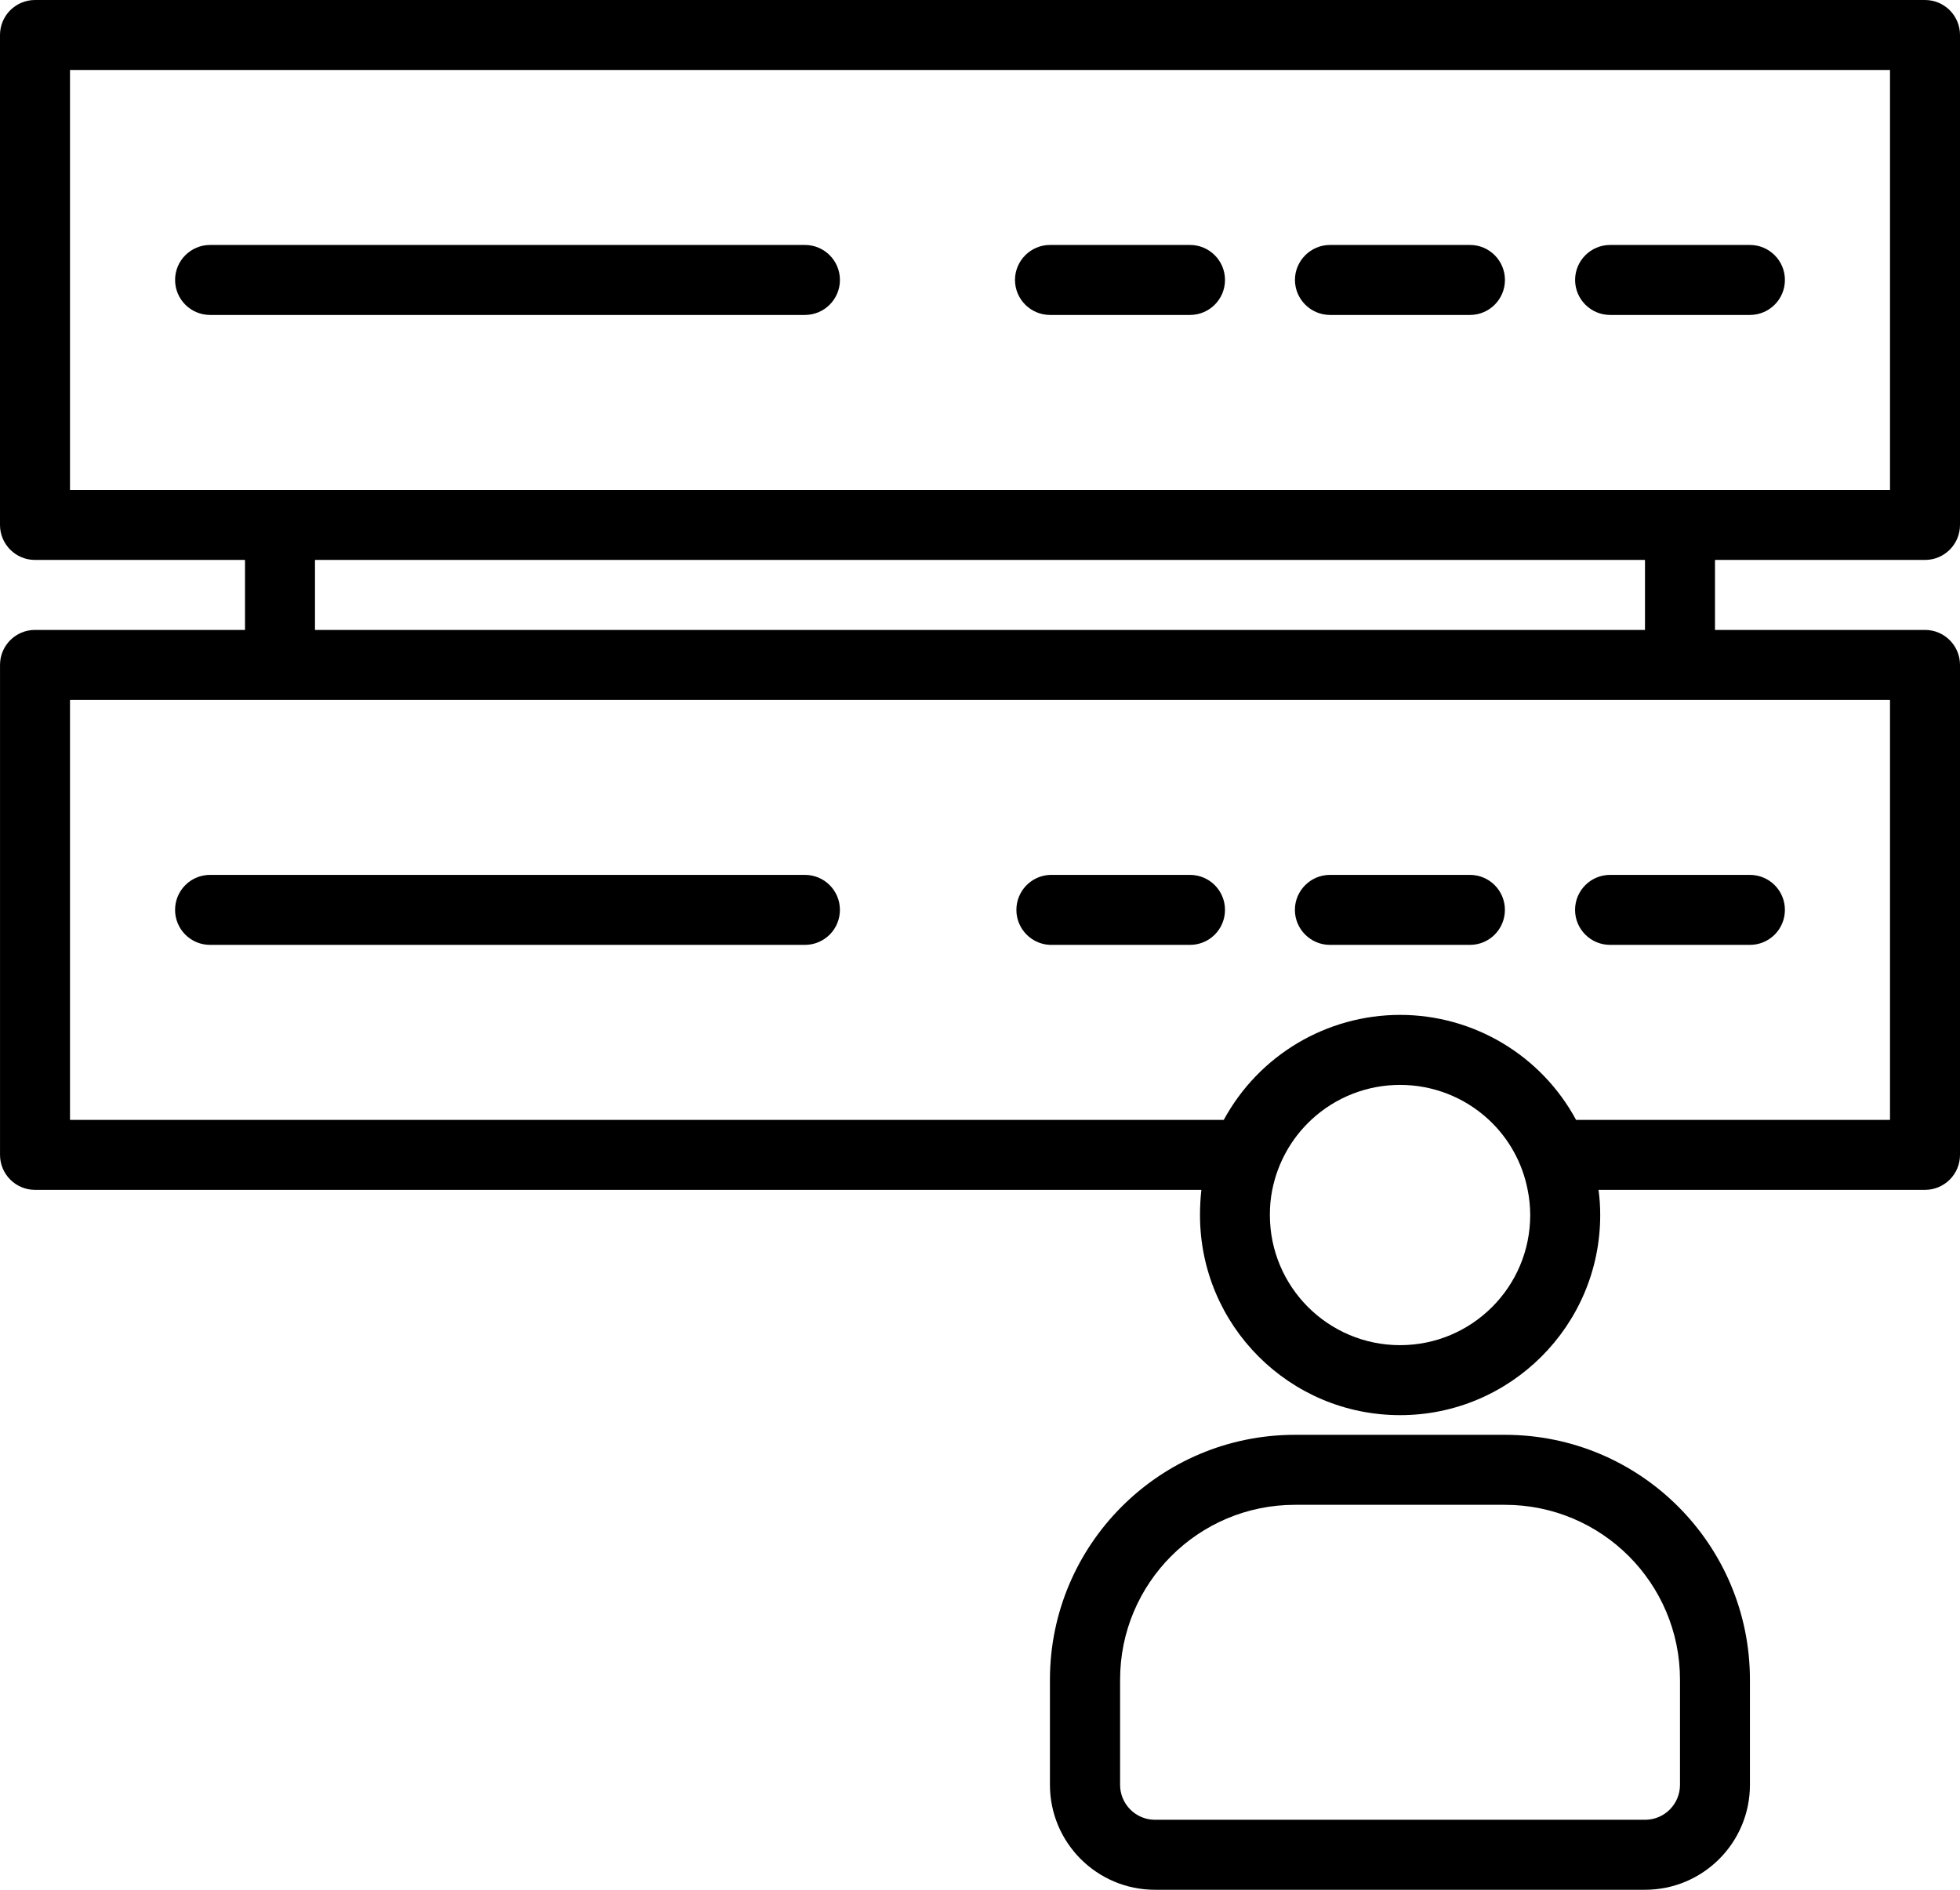
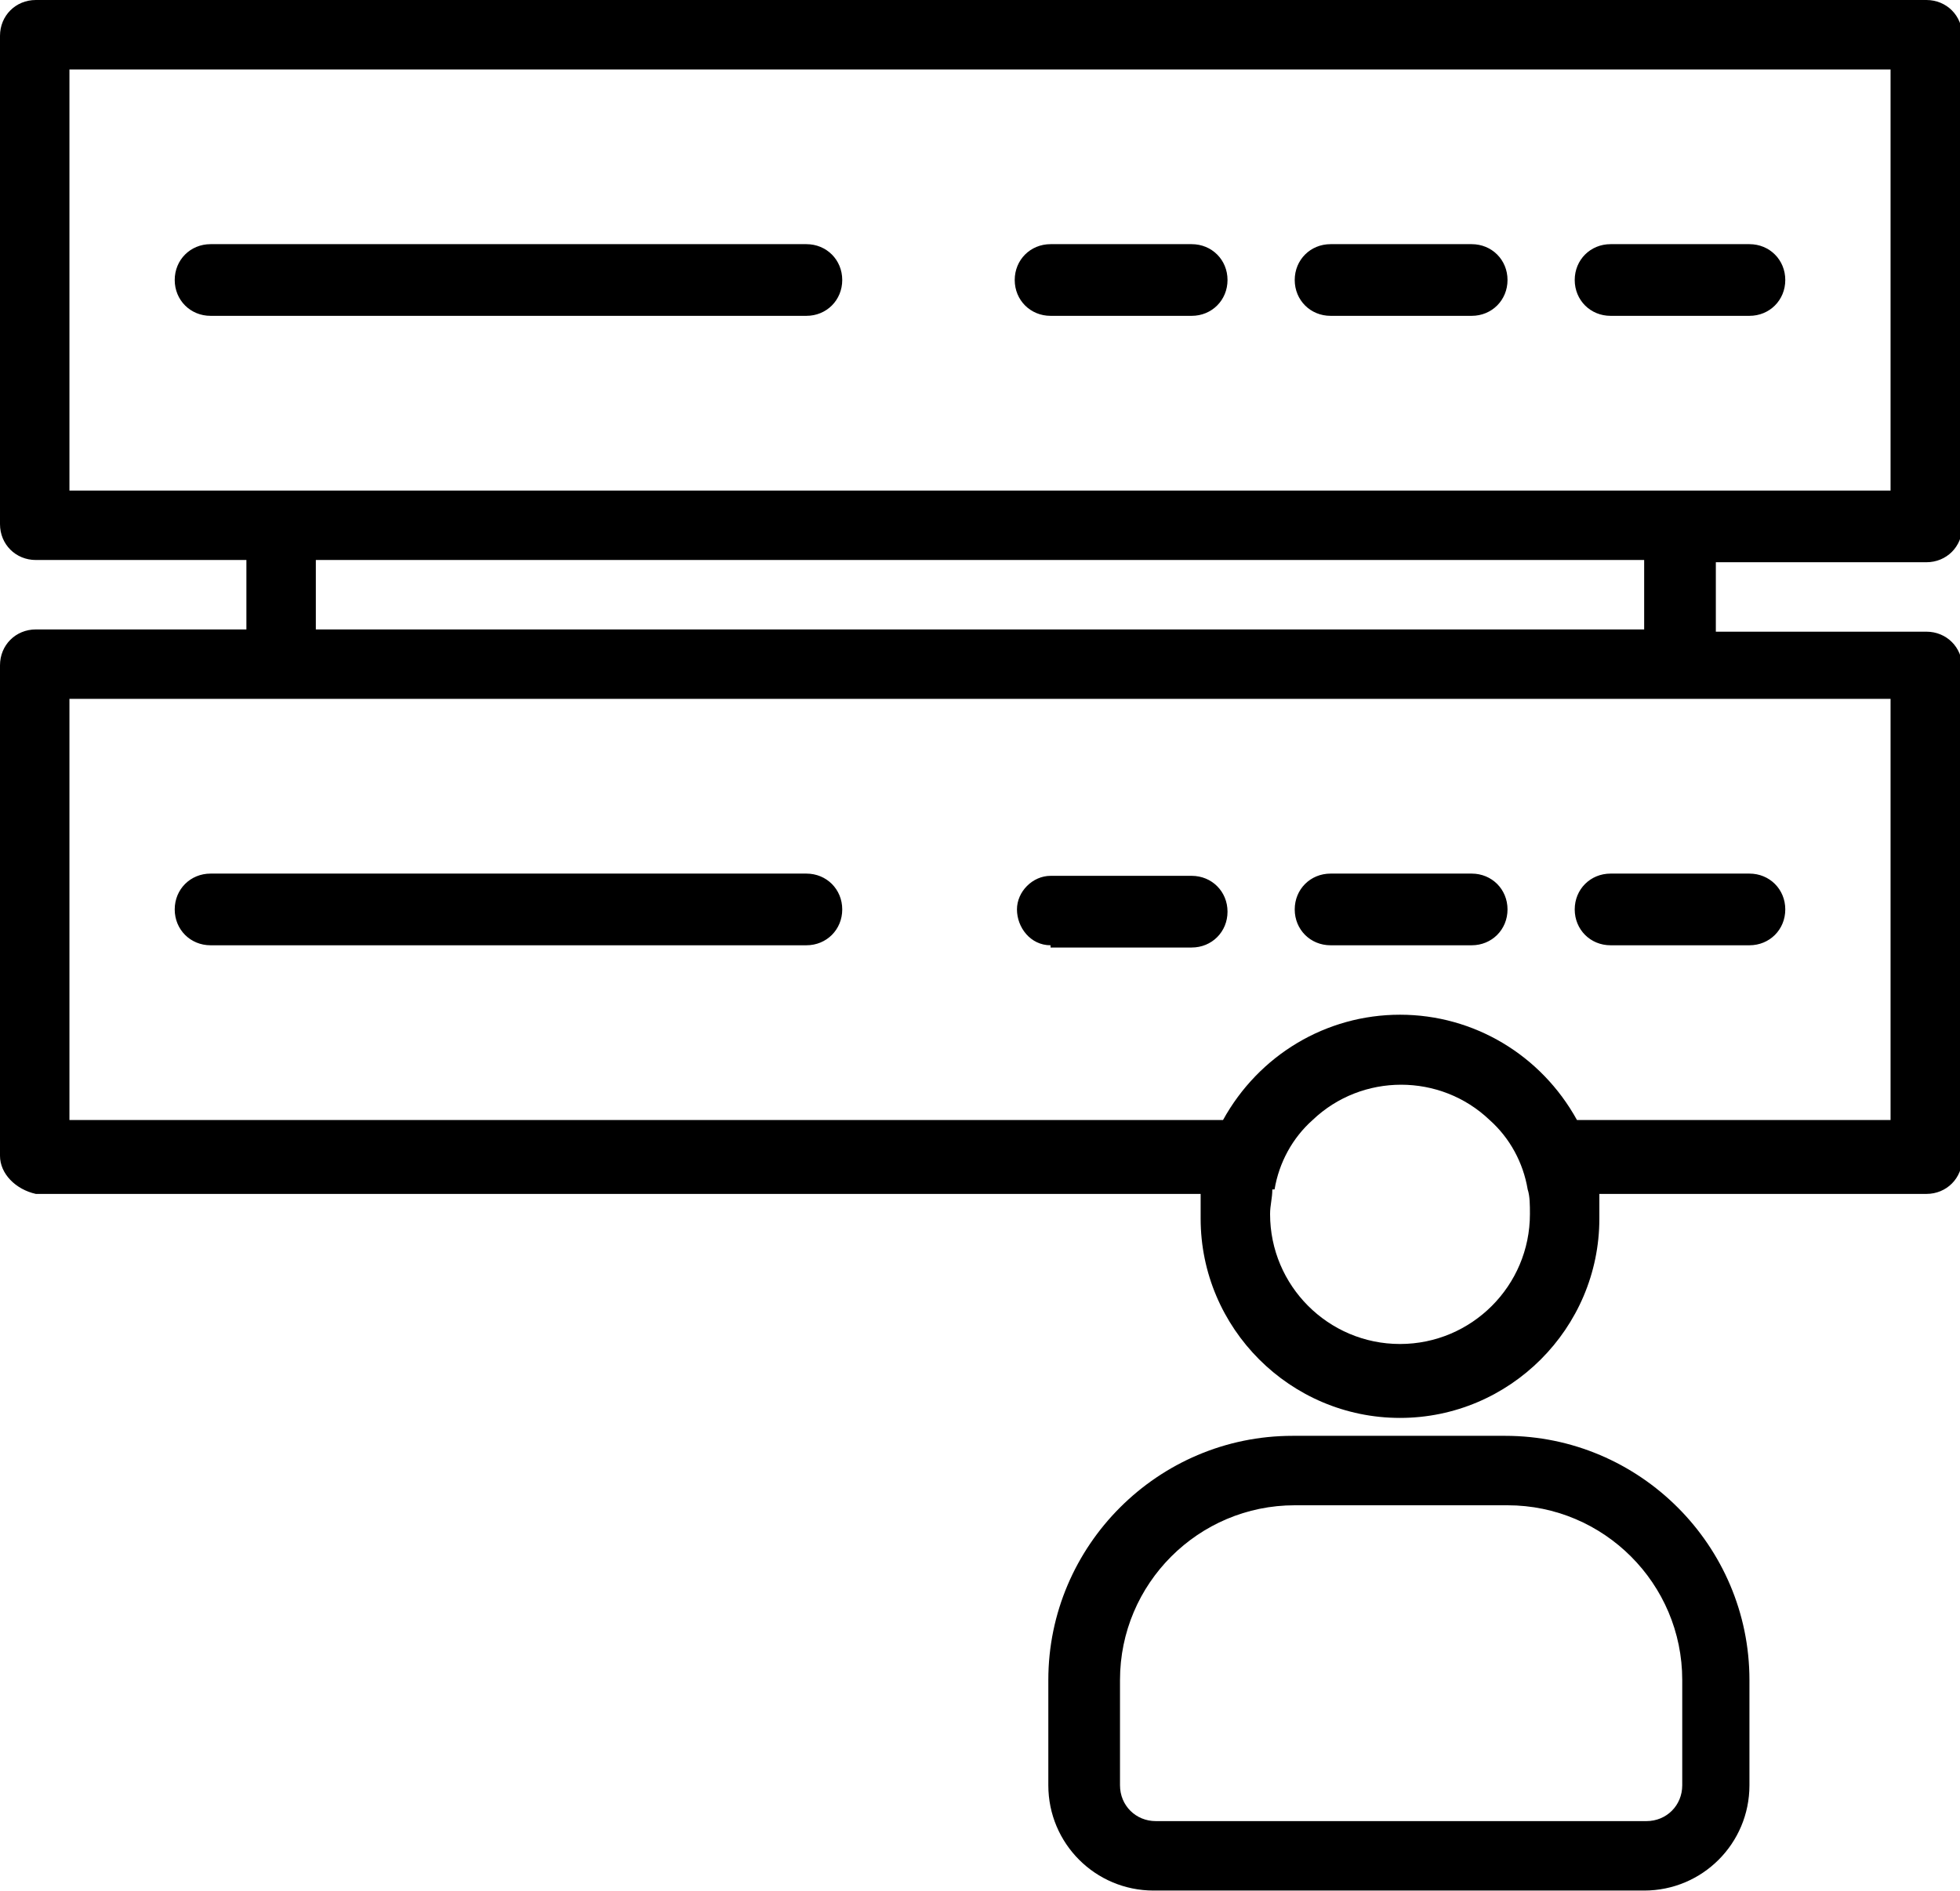
- <svg xmlns="http://www.w3.org/2000/svg" viewBox="-5 -10 87.5 84.375">
-   <path fill-rule="evenodd" d="M5.938 15h-9.375C-4.301 15-5 14.3-5 13.438V-8.439C-5-9.3-4.3-10-3.437-10h84.375c.863 0 1.562.7 1.562 1.563v21.874c0 .864-.7 1.563-1.562 1.563h-9.376v3.125h9.376c.863 0 1.562.7 1.562 1.563v21.875c0 .863-.7 1.562-1.562 1.562H66.363q.076.55.075 1.125c0 4.93-4.008 8.934-8.934 8.934a8.934 8.934 0 0 1-8.933-8.934q0-.575.062-1.125h-52.07c-.863 0-1.562-.7-1.562-1.562V19.687c0-.863.699-1.562 1.562-1.562h9.375zm64.061-3.125h9.376v-18.75h-81.25v18.75zm-1.562 6.25V15H9.062v3.125zM65.359 40h14.016V21.25h-81.25V40h51.508a8.96 8.96 0 0 1 7.871-4.687A8.93 8.93 0 0 1 65.36 40zm-13.562 3.125a5.6 5.6 0 0 0-.106 1.125 5.813 5.813 0 0 0 5.813 5.809 5.81 5.81 0 0 0 5.809-5.809q-.002-.58-.114-1.125A5.76 5.76 0 0 0 61.47 40a5.82 5.82 0 0 0-7.934 0 5.82 5.82 0 0 0-1.738 3.125M41.87 32.187a1.564 1.564 0 0 1 0-3.125h6.254c.867 0 1.563.7 1.563 1.562a1.56 1.56 0 0 1-1.563 1.563zm12.5 0c-.855 0-1.562-.7-1.562-1.562 0-.864.707-1.563 1.562-1.563h6.254c.863 0 1.559.7 1.559 1.562 0 .864-.696 1.563-1.559 1.563zm12.508 0a1.562 1.562 0 1 1 0-3.125h6.242c.867 0 1.563.7 1.563 1.562a1.56 1.56 0 0 1-1.563 1.563zm-62.5 0a1.56 1.56 0 0 1-1.562-1.562 1.56 1.56 0 0 1 1.562-1.563h26.555c.867 0 1.563.7 1.563 1.562a1.56 1.56 0 0 1-1.563 1.563zM54.371 4.062A1.57 1.57 0 0 1 52.81 2.5c0-.86.707-1.563 1.562-1.563h6.254c.863 0 1.559.703 1.559 1.563 0 .859-.696 1.562-1.559 1.562zm-49.992 0a1.562 1.562 0 1 1 0-3.125h26.555a1.562 1.562 0 1 1 0 3.125zm37.492 0A1.566 1.566 0 0 1 40.312 2.5c0-.86.704-1.563 1.56-1.563h6.253a1.562 1.562 0 1 1 0 3.125zm25.008 0A1.565 1.565 0 0 1 65.317 2.5c0-.86.699-1.563 1.562-1.563h6.242a1.562 1.562 0 1 1 0 3.125zm-4.695 50c6.043 0 10.938 4.898 10.938 10.938v4.688a4.685 4.685 0 0 1-4.684 4.687h-21.87a4.69 4.69 0 0 1-4.696-4.687V65c0-6.04 4.906-10.938 10.938-10.938zm0 3.125h-9.375A7.806 7.806 0 0 0 45.004 65v4.687a1.56 1.56 0 0 0 1.563 1.563h21.87c.868 0 1.563-.7 1.563-1.563V65c0-4.317-3.5-7.813-7.816-7.813z" />
+ <svg xmlns="http://www.w3.org/2000/svg" viewBox="0 0 87.5 84.4">
+   <path d="m10.9 25h-9.3c-.9 0-1.6-.7-1.6-1.6v-21.8c0-.9.7-1.6 1.6-1.6h84.4c.9 0 1.6.7 1.6 1.6v21.9c0 .9-.7 1.6-1.6 1.6h-9.4v3.1h9.4c.9 0 1.6.7 1.6 1.6v21.9c0 .9-.7 1.6-1.6 1.6h-14.6v1.1c0 4.9-4 8.9-8.9 8.9s-8.9-4-8.9-8.9 0-.8 0-1.1h-52c-.9-.2-1.6-.9-1.6-1.7v-21.9c0-.9.7-1.6 1.6-1.6h9.4v-3.1zm64.1-3.1h9.4v-18.8h-81.3v18.8zm-1.6 6.2v-3.1h-59.3v3.1h59.4zm-3 21.9h14v-18.8h-81.3v18.8h51.5c1.6-2.9 4.6-4.7 7.9-4.7s6.3 1.8 7.9 4.7zm-13.6 3.1c0 .4-.1.7-.1 1.1 0 3.2 2.6 5.8 5.8 5.8s5.8-2.6 5.8-5.8c0-.4 0-.8-.1-1.1-.2-1.2-.8-2.3-1.7-3.1-2.2-2.1-5.7-2.1-7.9 0-.9.8-1.5 1.9-1.7 3.1m-10-10.9c-.9 0-1.5-.8-1.5-1.6s.7-1.5 1.5-1.5h6.3c.9 0 1.6.7 1.6 1.6s-.7 1.6-1.6 1.6h-6.3zm12.5 0c-.9 0-1.6-.7-1.6-1.6s.7-1.6 1.6-1.6h6.3c.9 0 1.6.7 1.6 1.6s-.7 1.6-1.6 1.6zm12.5 0c-.9 0-1.6-.7-1.6-1.6s.7-1.6 1.6-1.6h6.2c.9 0 1.6.7 1.6 1.6s-.7 1.6-1.6 1.6zm-62.5 0c-.9 0-1.6-.7-1.6-1.6 0-.9.7-1.6 1.6-1.6h26.6c.9 0 1.6.7 1.6 1.6s-.7 1.6-1.6 1.6zm50-28.1c-.9 0-1.6-.7-1.6-1.6s.7-1.6 1.6-1.6h6.3c.9 0 1.6.7 1.6 1.6s-.7 1.6-1.6 1.6zm-50 0c-.9 0-1.6-.7-1.6-1.6s.7-1.6 1.6-1.6h26.6c.9 0 1.6.7 1.6 1.6s-.7 1.6-1.6 1.6zm37.5 0c-.9 0-1.6-.7-1.6-1.6s.7-1.6 1.6-1.6h6.3c.9 0 1.6.7 1.6 1.6s-.7 1.6-1.6 1.6zm25 0c-.9 0-1.6-.7-1.6-1.6s.7-1.6 1.6-1.6h6.2c.9 0 1.6.7 1.6 1.6s-.7 1.6-1.6 1.6zm-4.7 50c6 0 10.9 4.9 10.9 10.9v4.7c0 2.6-2.1 4.7-4.7 4.7h-21.9c-2.6 0-4.7-2.1-4.7-4.7v-4.7c0-6 4.9-10.9 10.9-10.9h9.4zm0 3.1h-9.4c-4.3 0-7.8 3.5-7.8 7.8v4.7c0 .9.7 1.6 1.6 1.6h21.9c.9 0 1.6-.7 1.6-1.6v-4.7c0-4.3-3.5-7.8-7.8-7.8z" fill-rule="evenodd" />
</svg>
